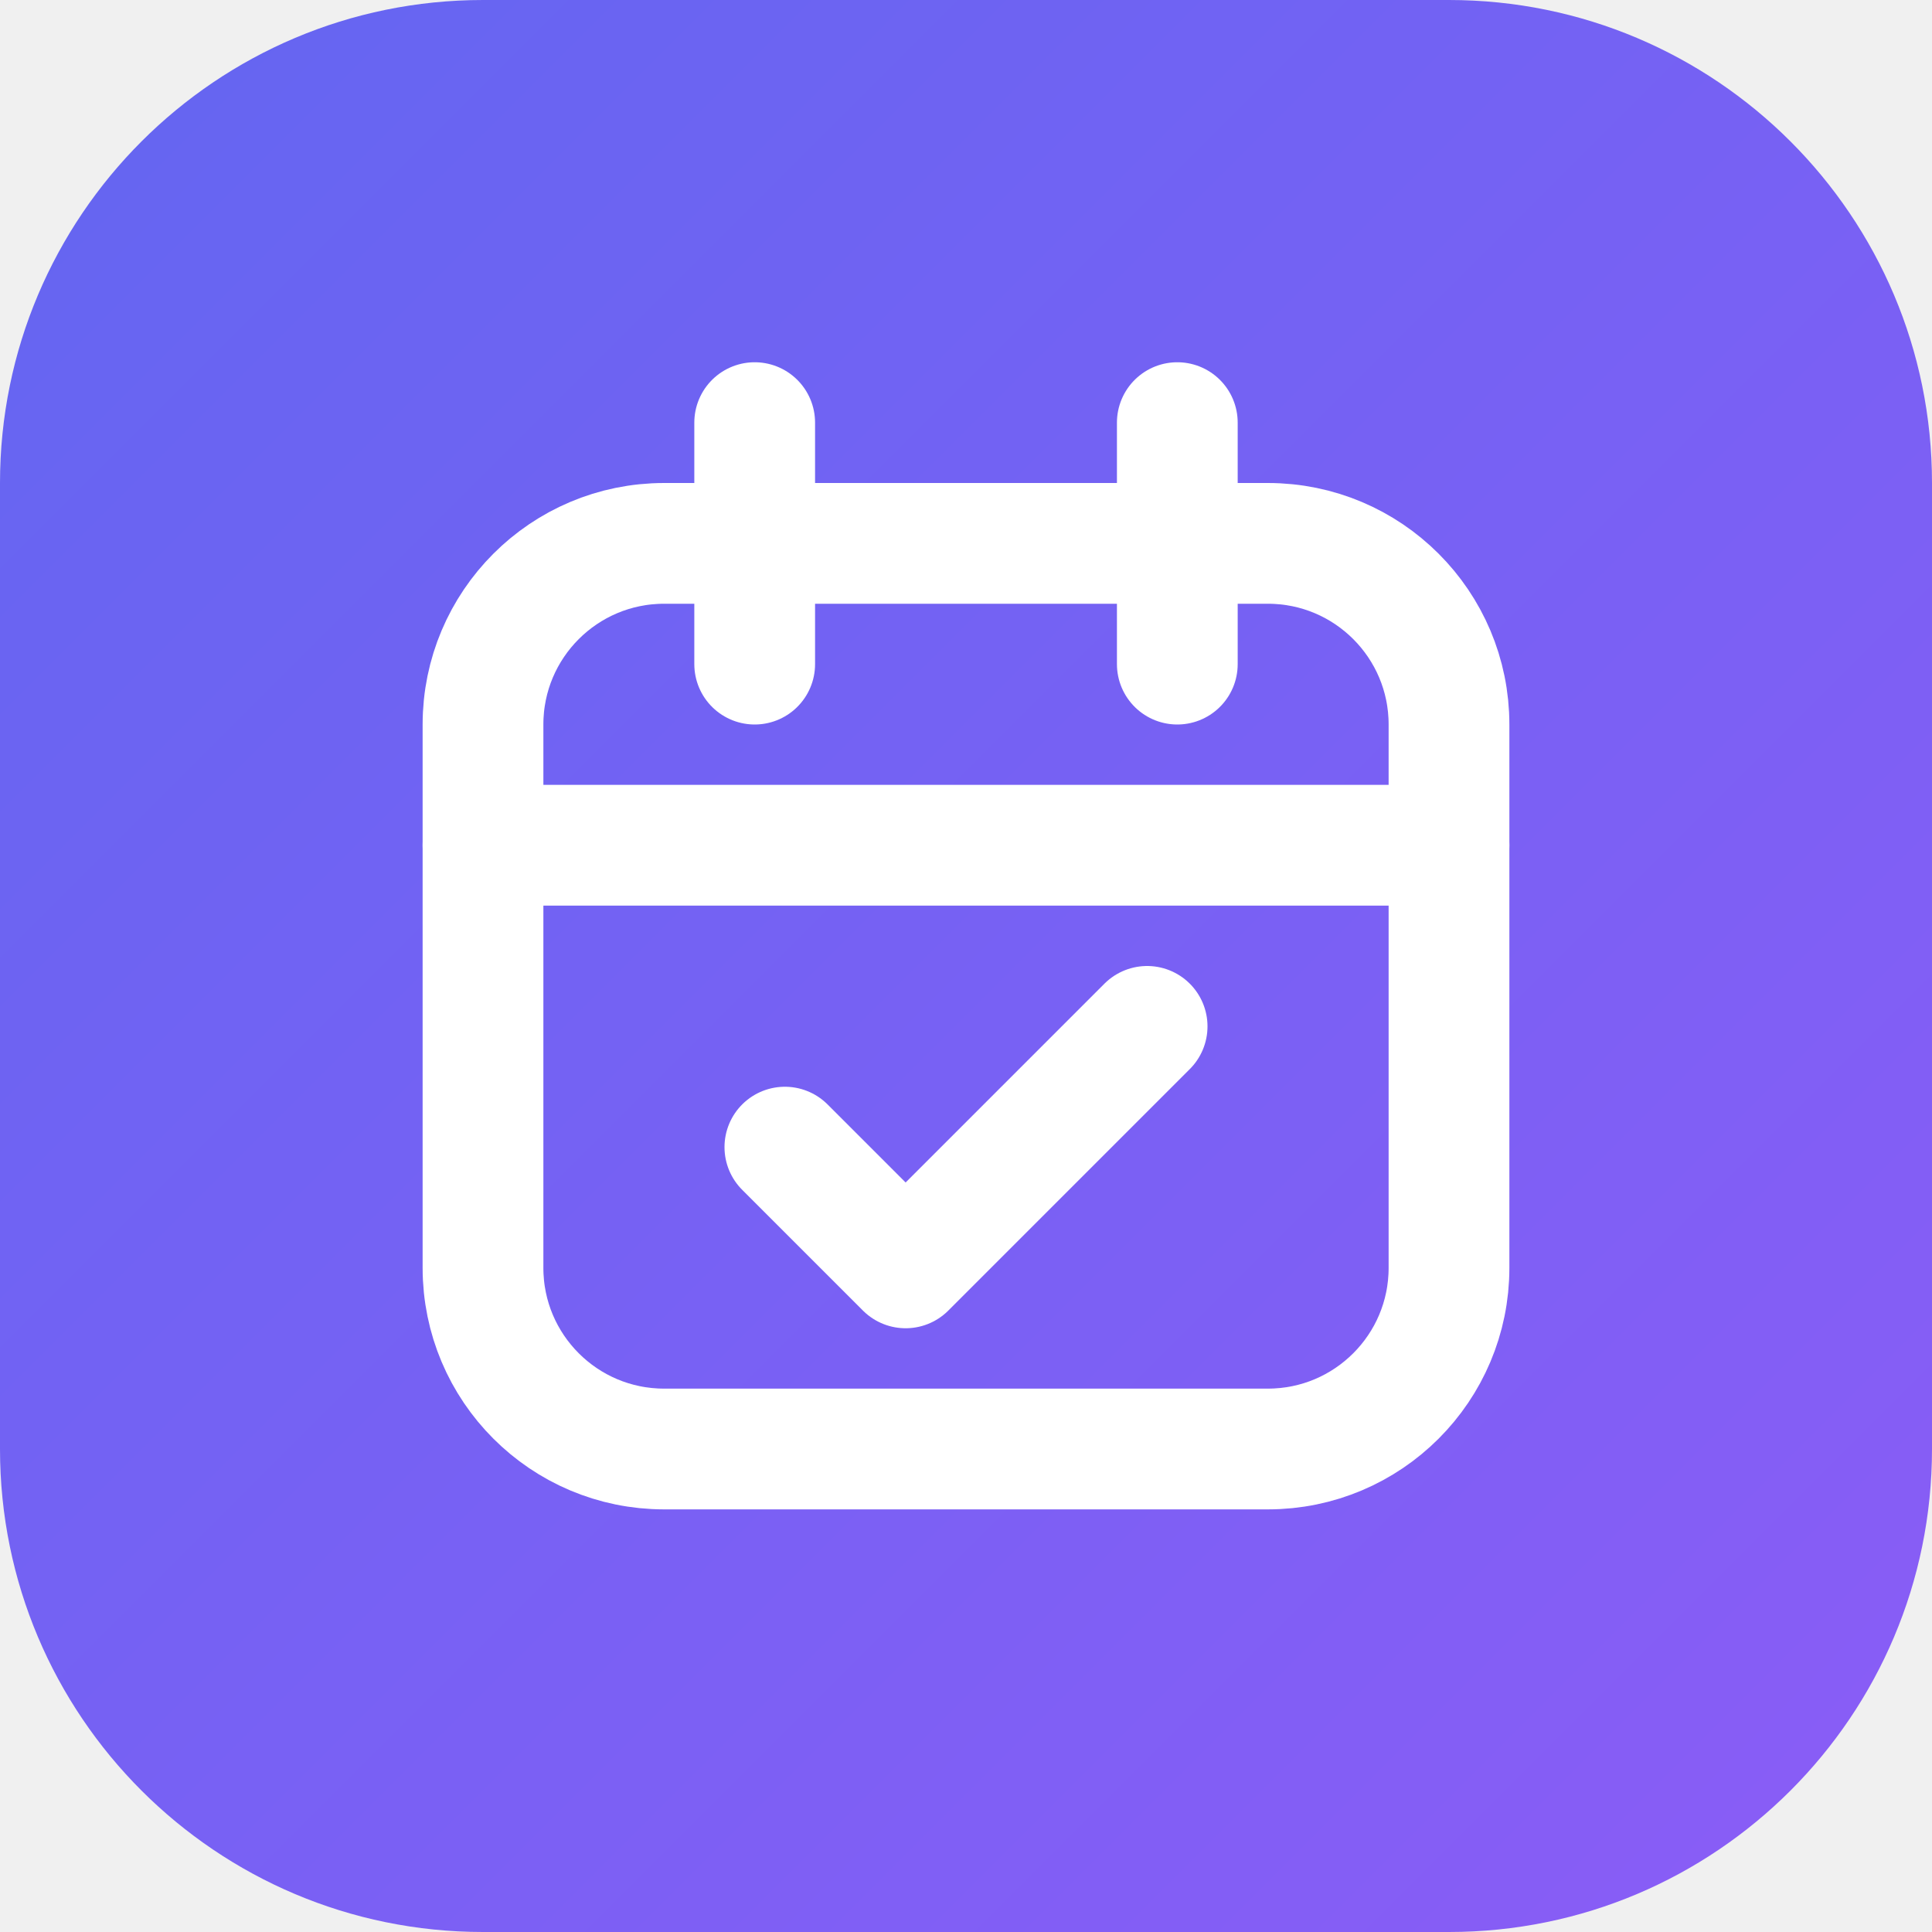
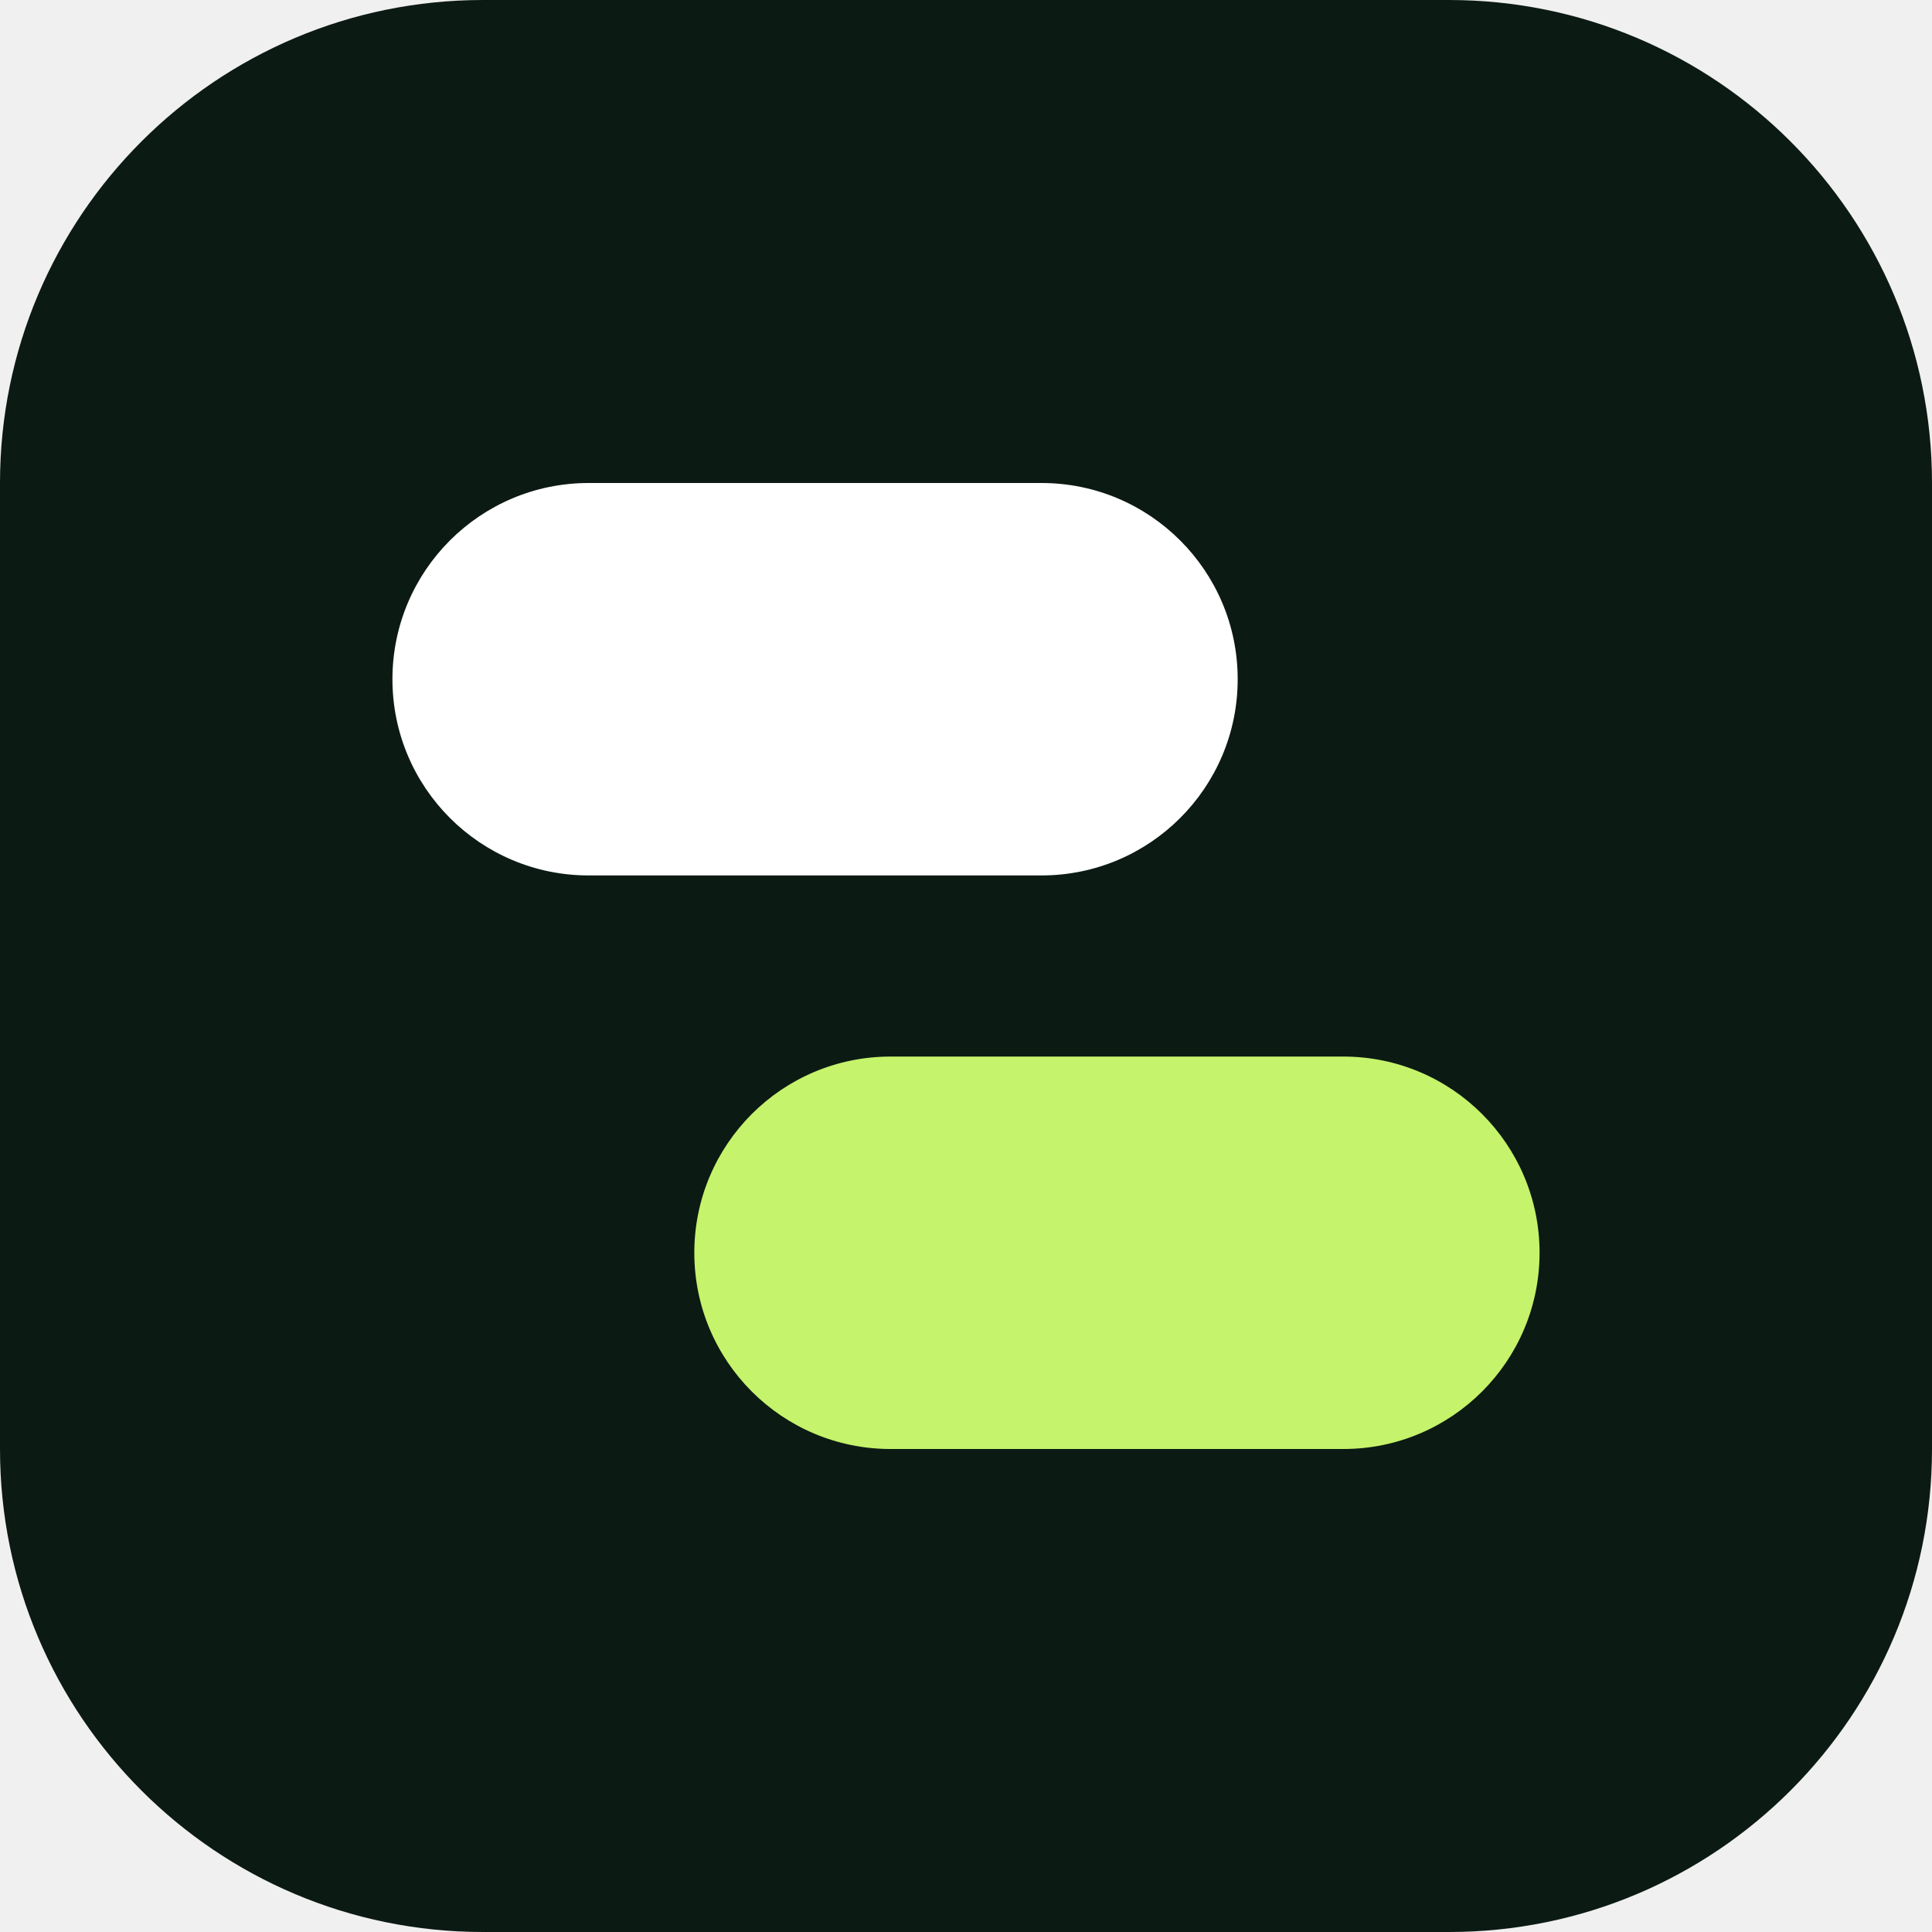
<svg xmlns="http://www.w3.org/2000/svg" viewBox="0 0 64 64">
-   <defs>
-     <linearGradient id="g" x1="0" y1="0" x2="1" y2="1">
-       <stop offset="0" stop-color="#6366f1" />
-       <stop offset="1" stop-color="#8b5cf6" />
-     </linearGradient>
-   </defs>
-   <rect width="64" height="64" rx="16" fill="url(#g)" />
-   <rect x="16" y="18" width="32" height="30" rx="6" fill="none" stroke="#fff" stroke-width="4" />
-   <path d="M16 28h32M25 14v8M39 14v8" stroke="#fff" stroke-width="4" stroke-linecap="round" />
-   <path d="m26 38 4 4 8-8" fill="none" stroke="#fff" stroke-width="4" stroke-linecap="round" stroke-linejoin="round" />
+   <rect width="64" height="64" rx="16" fill="#0c1a14" />
+   <rect x="13" y="16" width="28" height="13" rx="6.5" fill="#fff" />
+   <rect x="23" y="35" width="28" height="13" rx="6.5" fill="#c5f36b" />
</svg>
